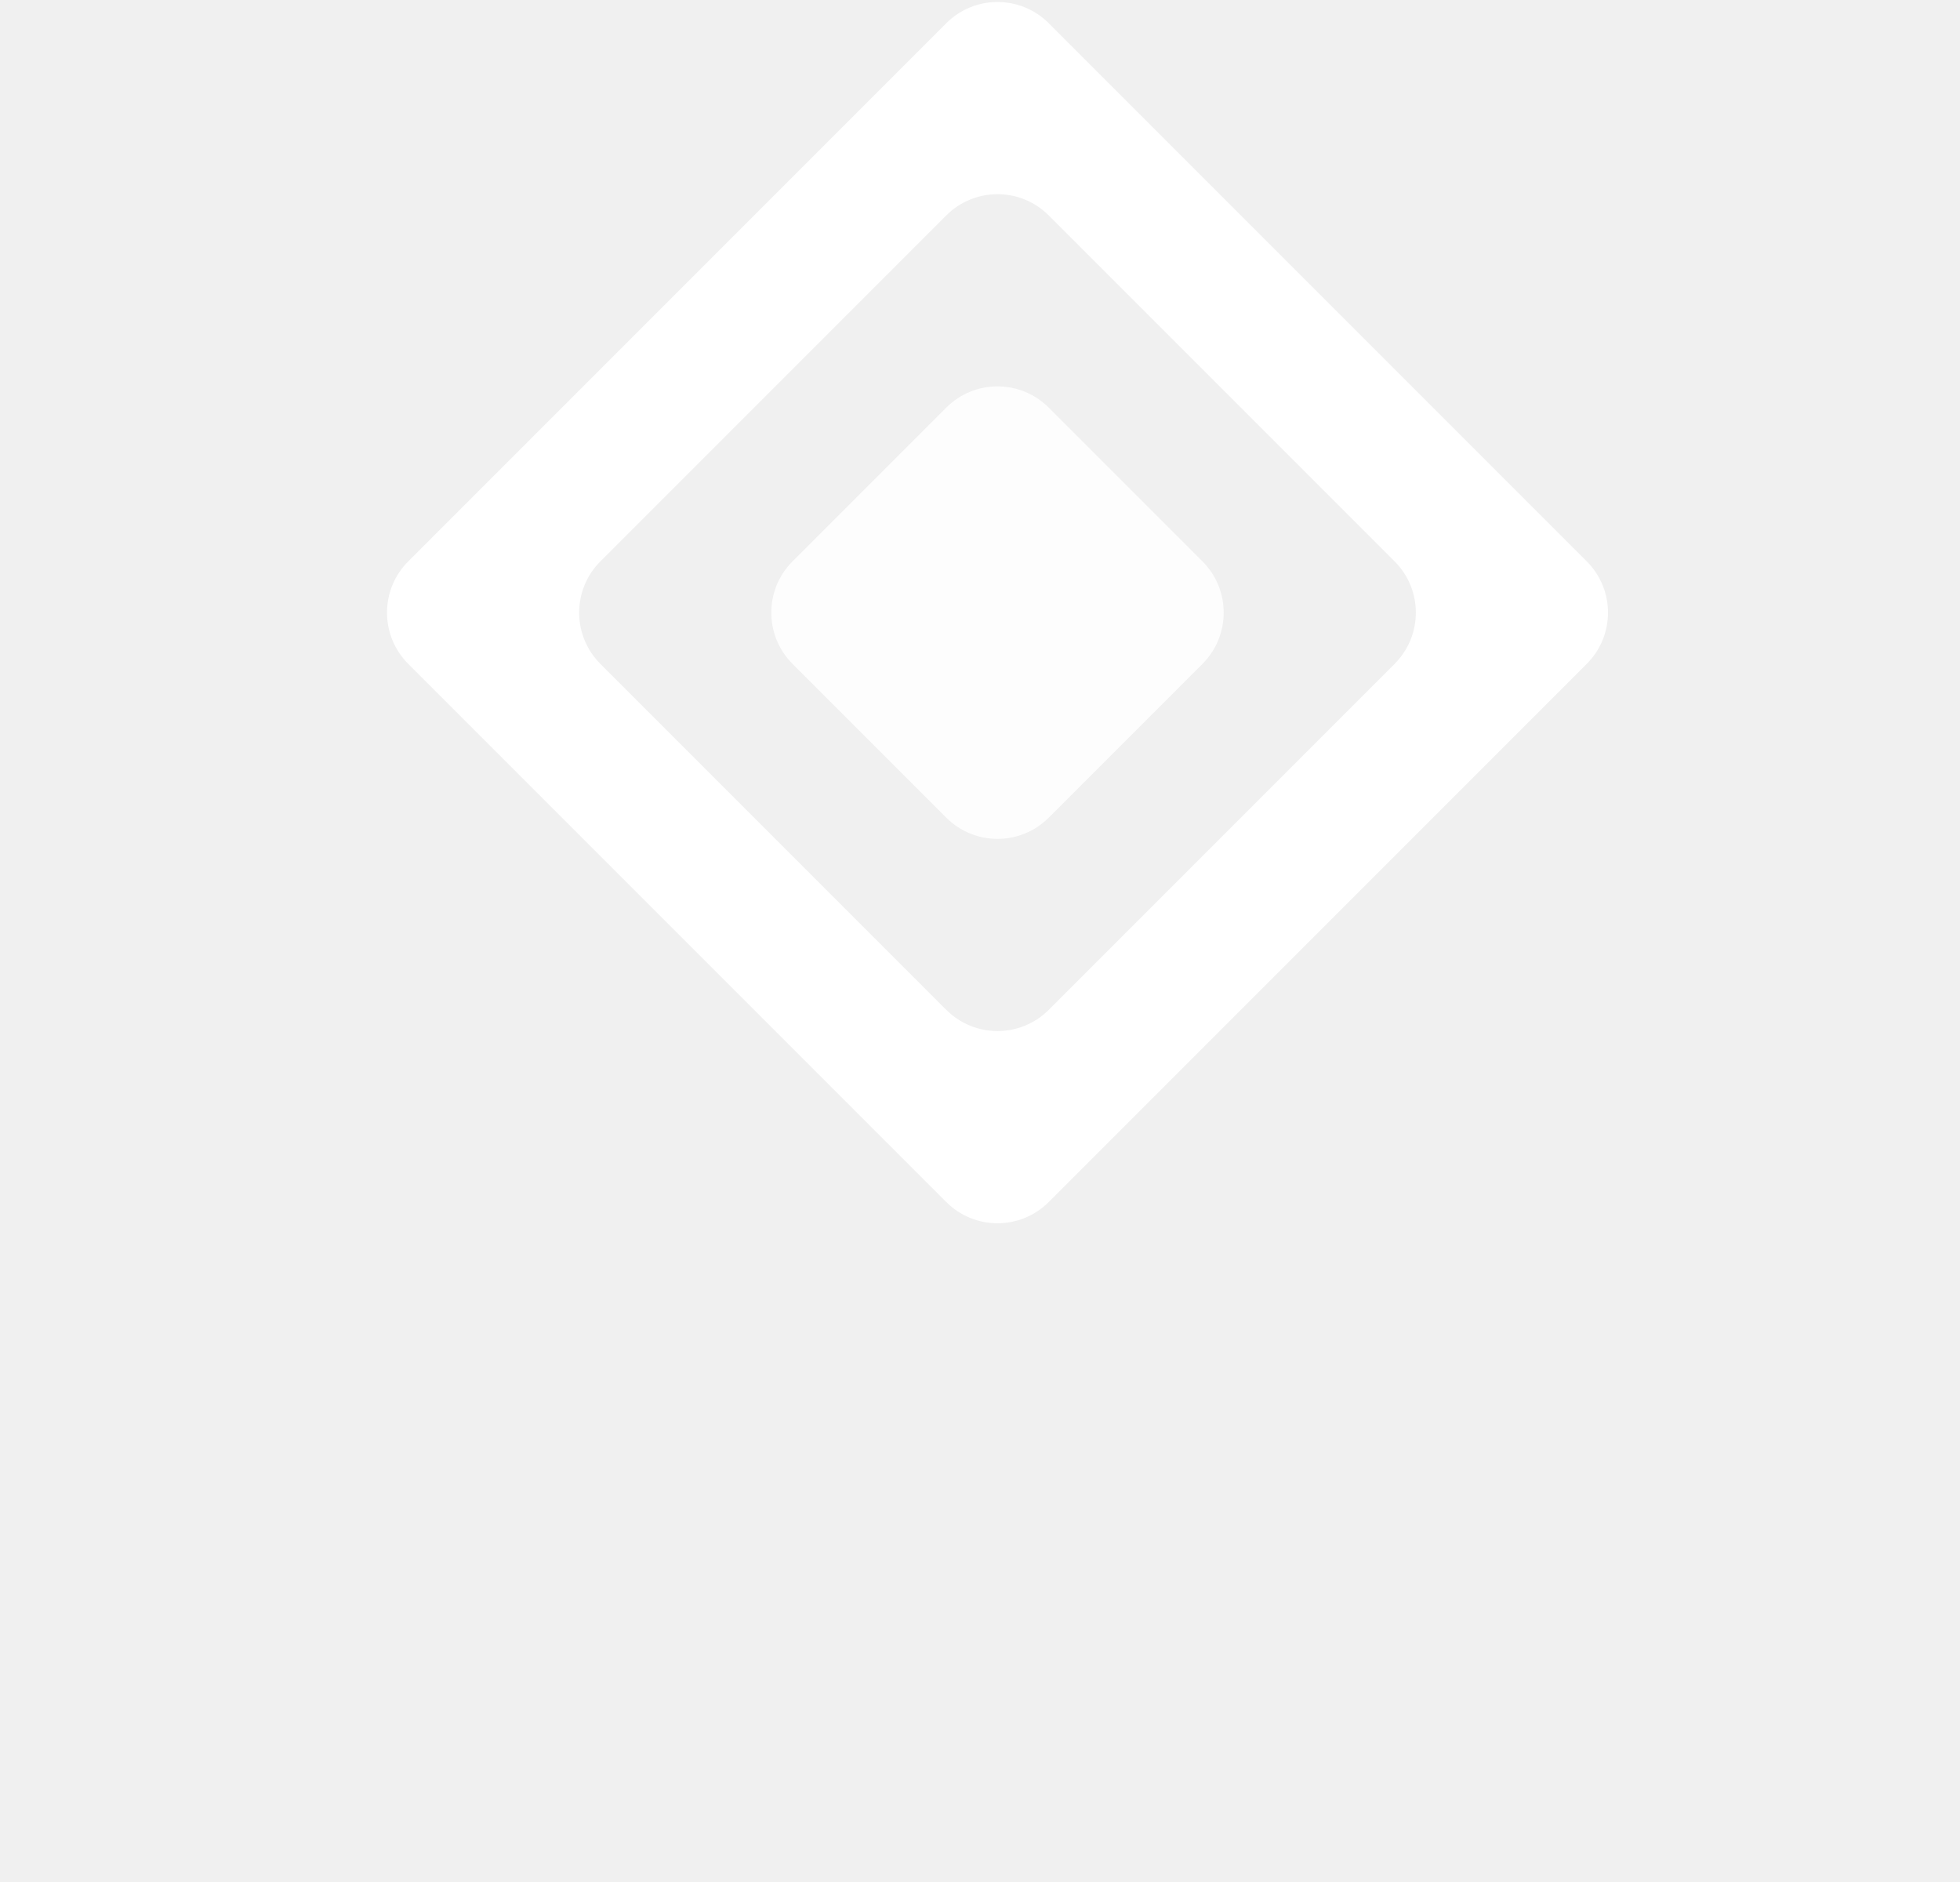
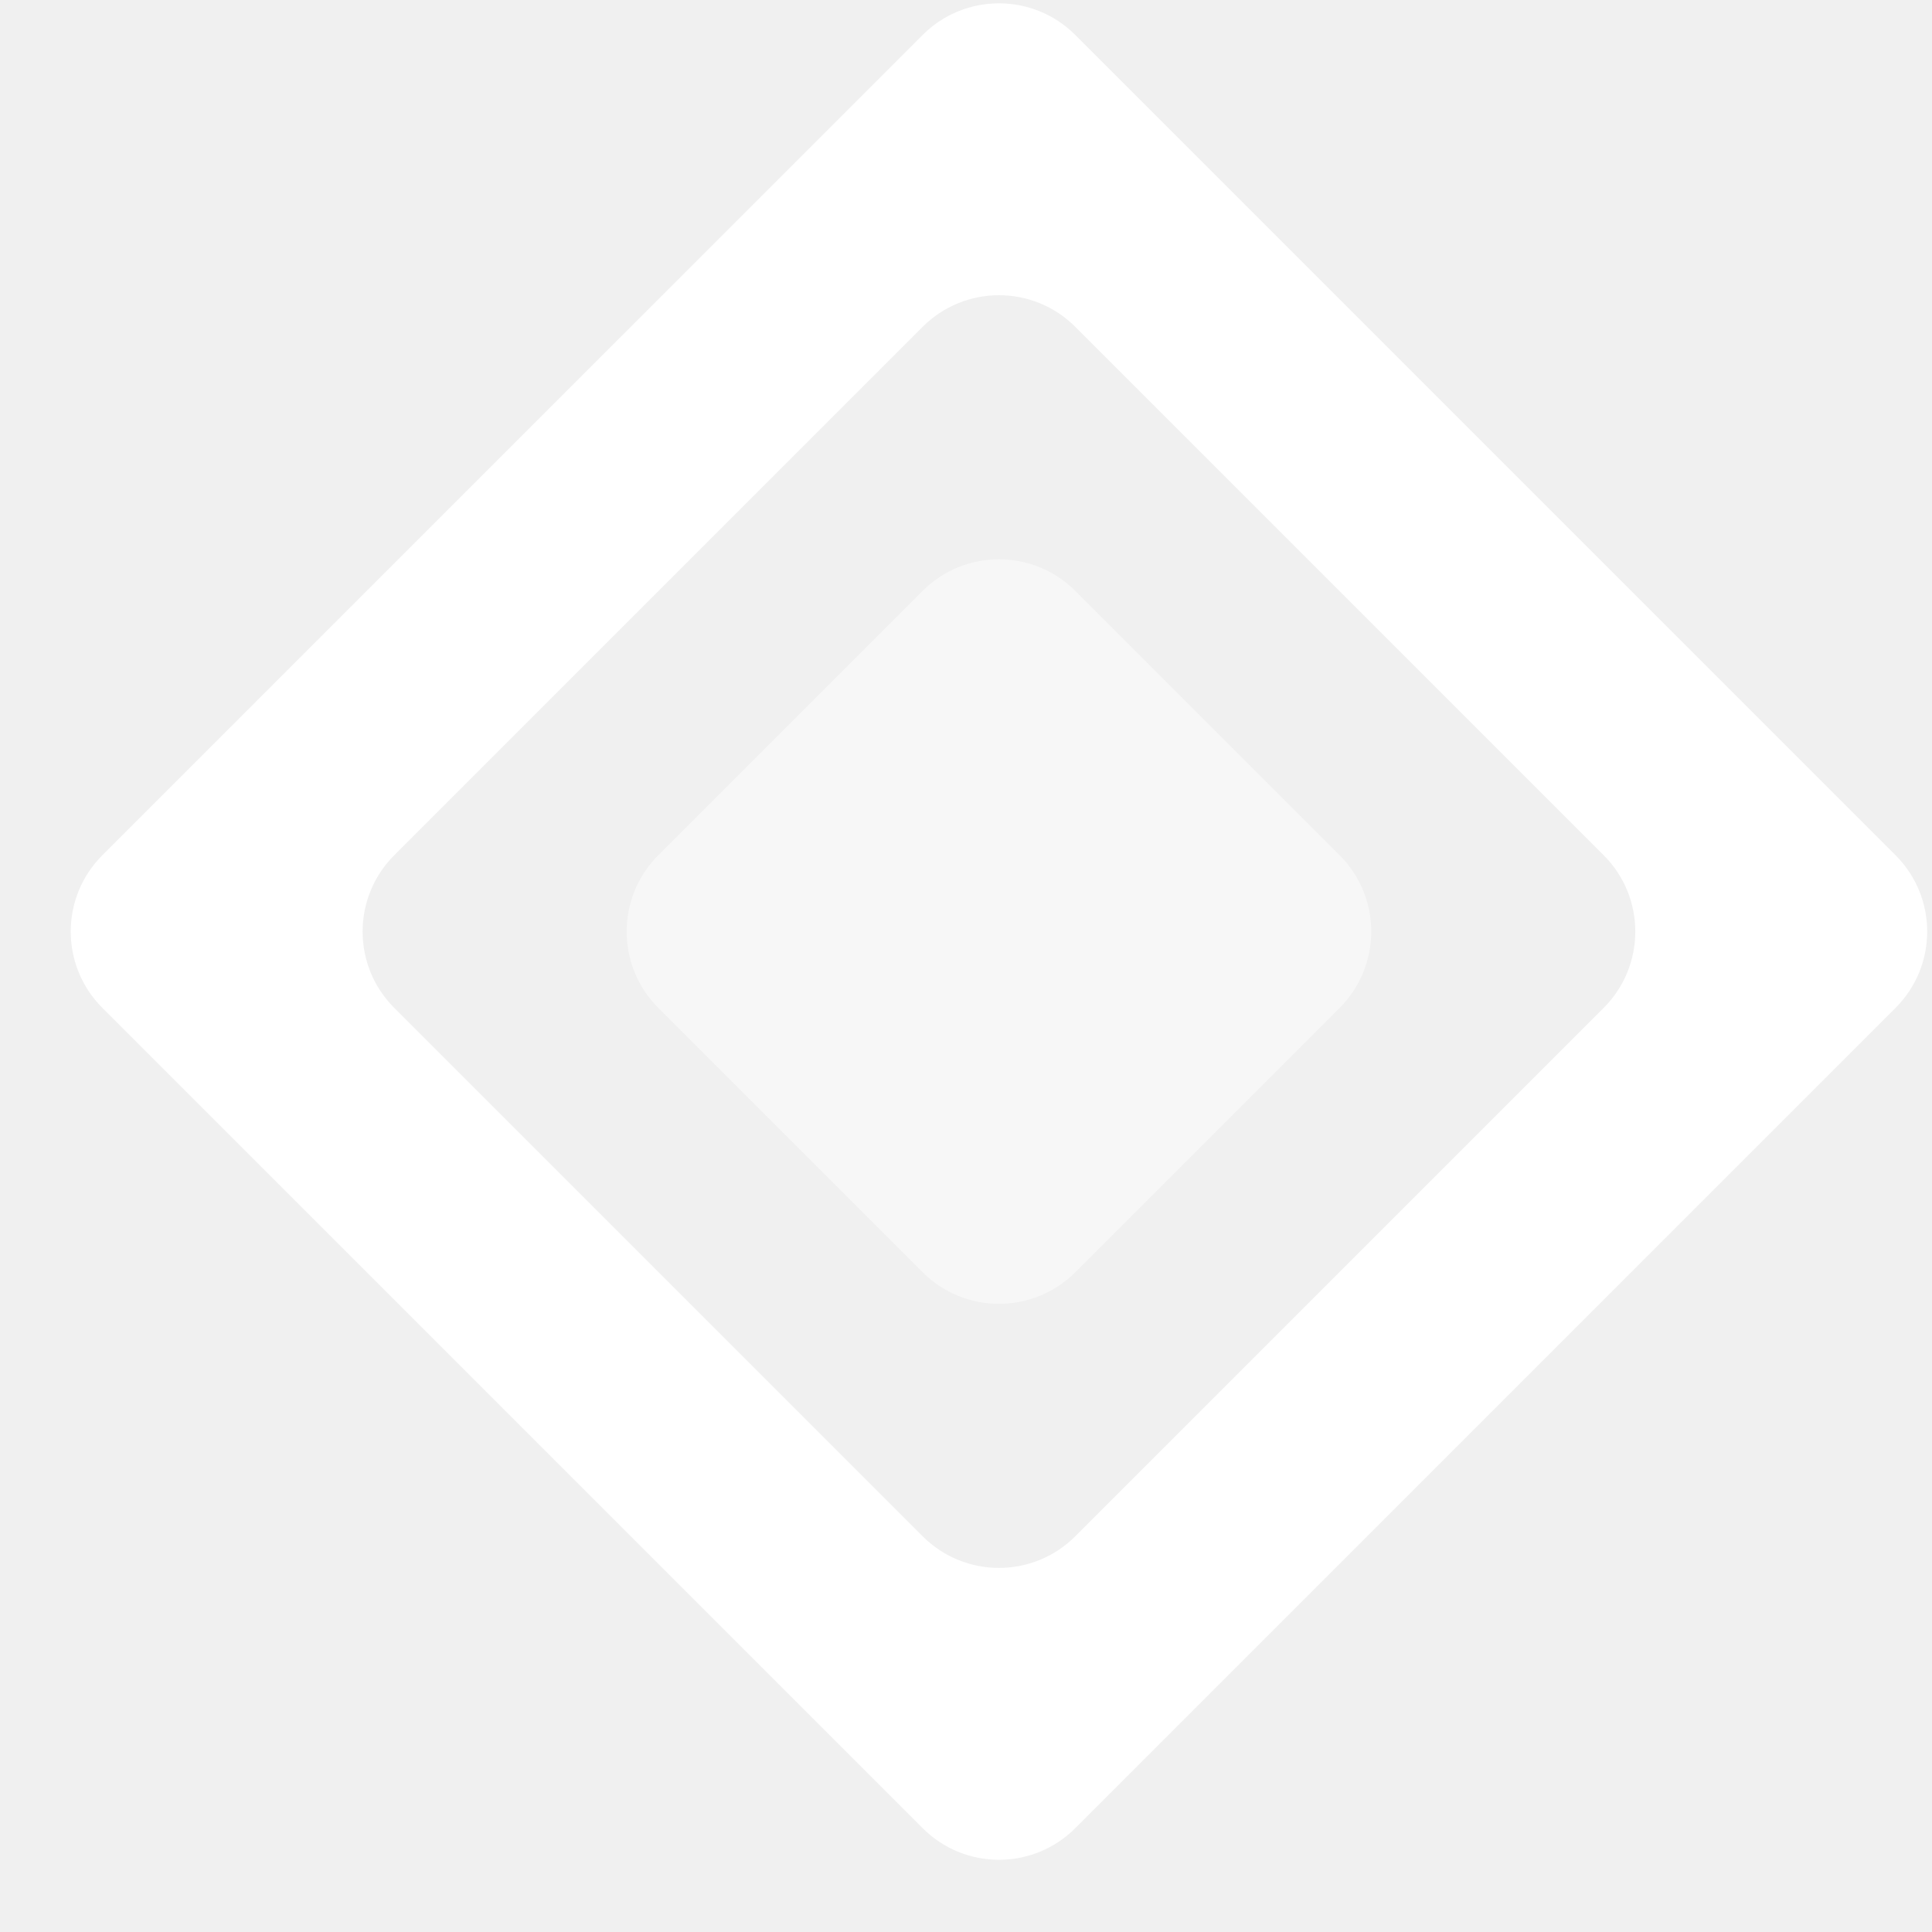
- <svg xmlns="http://www.w3.org/2000/svg" width="448px" height="430px" viewBox="0 0 448 430" version="1.1">
-   <g id="Page-2" stroke="none" stroke-width="1" fill="none" fill-rule="evenodd">
-     <g id="Artboard-Copy-22" transform="translate(-2035, -868)" fill="#FFFFFF">
-       <g id="Group-18" transform="translate(2038, 861)">
-         <g id="Group-20">
-           <g id="Group-19" transform="translate(78, 0)">
-             <path d="M60.039,43.479 L233.961,43.479 C243.107,43.479 250.521,50.893 250.521,60.039 L250.521,233.961 C250.521,243.107 243.107,250.521 233.961,250.521 L60.039,250.521 C50.893,250.521 43.479,243.107 43.479,233.961 L43.479,60.039 C43.479,50.893 50.893,43.479 60.039,43.479 Z M91.095,74.535 C81.949,74.535 74.535,81.949 74.535,91.095 L74.535,202.905 C74.535,212.051 81.949,219.465 91.095,219.465 L202.905,219.465 C212.051,219.465 219.465,212.051 219.465,202.905 L219.465,91.095 C219.465,81.949 212.051,74.535 202.905,74.535 L91.095,74.535 Z" id="Combined-Shape" transform="translate(147, 147) rotate(-315) translate(-147, -147) " />
-             <rect id="Combined-Shape" opacity="0.875" transform="translate(147, 147) rotate(-315) translate(-147, -147) " x="105.592" y="105.592" width="82.817" height="82.817" rx="16.56" />
-           </g>
+ <svg xmlns="http://www.w3.org/2000/svg" width="23px" height="23px" viewBox="0 0 23 23" version="1.1">
+   <g id="SDK" stroke="none" stroke-width="1" fill="none" fill-rule="evenodd">
+     <g id="Desktop-HD-Copy-27" transform="translate(-682, -657)" fill="#FFFFFF">
+       <g id="Group" transform="translate(634, 655.9)">
+         <g id="Group-2" transform="translate(47.70241, -0)">
+           <path d="M5.285,4 L19.095,4 C19.805,4 20.38,4.575 20.38,5.285 L20.38,19.095 C20.38,19.805 19.805,20.38 19.095,20.38 L5.285,20.38 C4.575,20.38 4,19.805 4,19.095 L4,5.285 C4,4.575 4.575,4 5.285,4 Z M7.742,6.457 C7.032,6.457 6.457,7.032 6.457,7.742 L6.457,16.638 C6.457,17.348 7.032,17.923 7.742,17.923 L16.638,17.923 C17.348,17.923 17.923,17.348 17.923,16.638 L17.923,7.742 C17.923,7.032 17.348,6.457 16.638,6.457 L7.742,6.457 Z" id="Combined-Shape-Copy-4" transform="translate(12.19, 12.19) rotate(-315) translate(-12.19, -12.19) " />
+           <rect id="Combined-Shape" opacity="0.491" transform="translate(12.19, 12.19) rotate(-315) translate(-12.19, -12.19) " x="8.68" y="8.68" width="7.02" height="7.02" rx="1.285" />
        </g>
      </g>
    </g>
  </g>
</svg>
